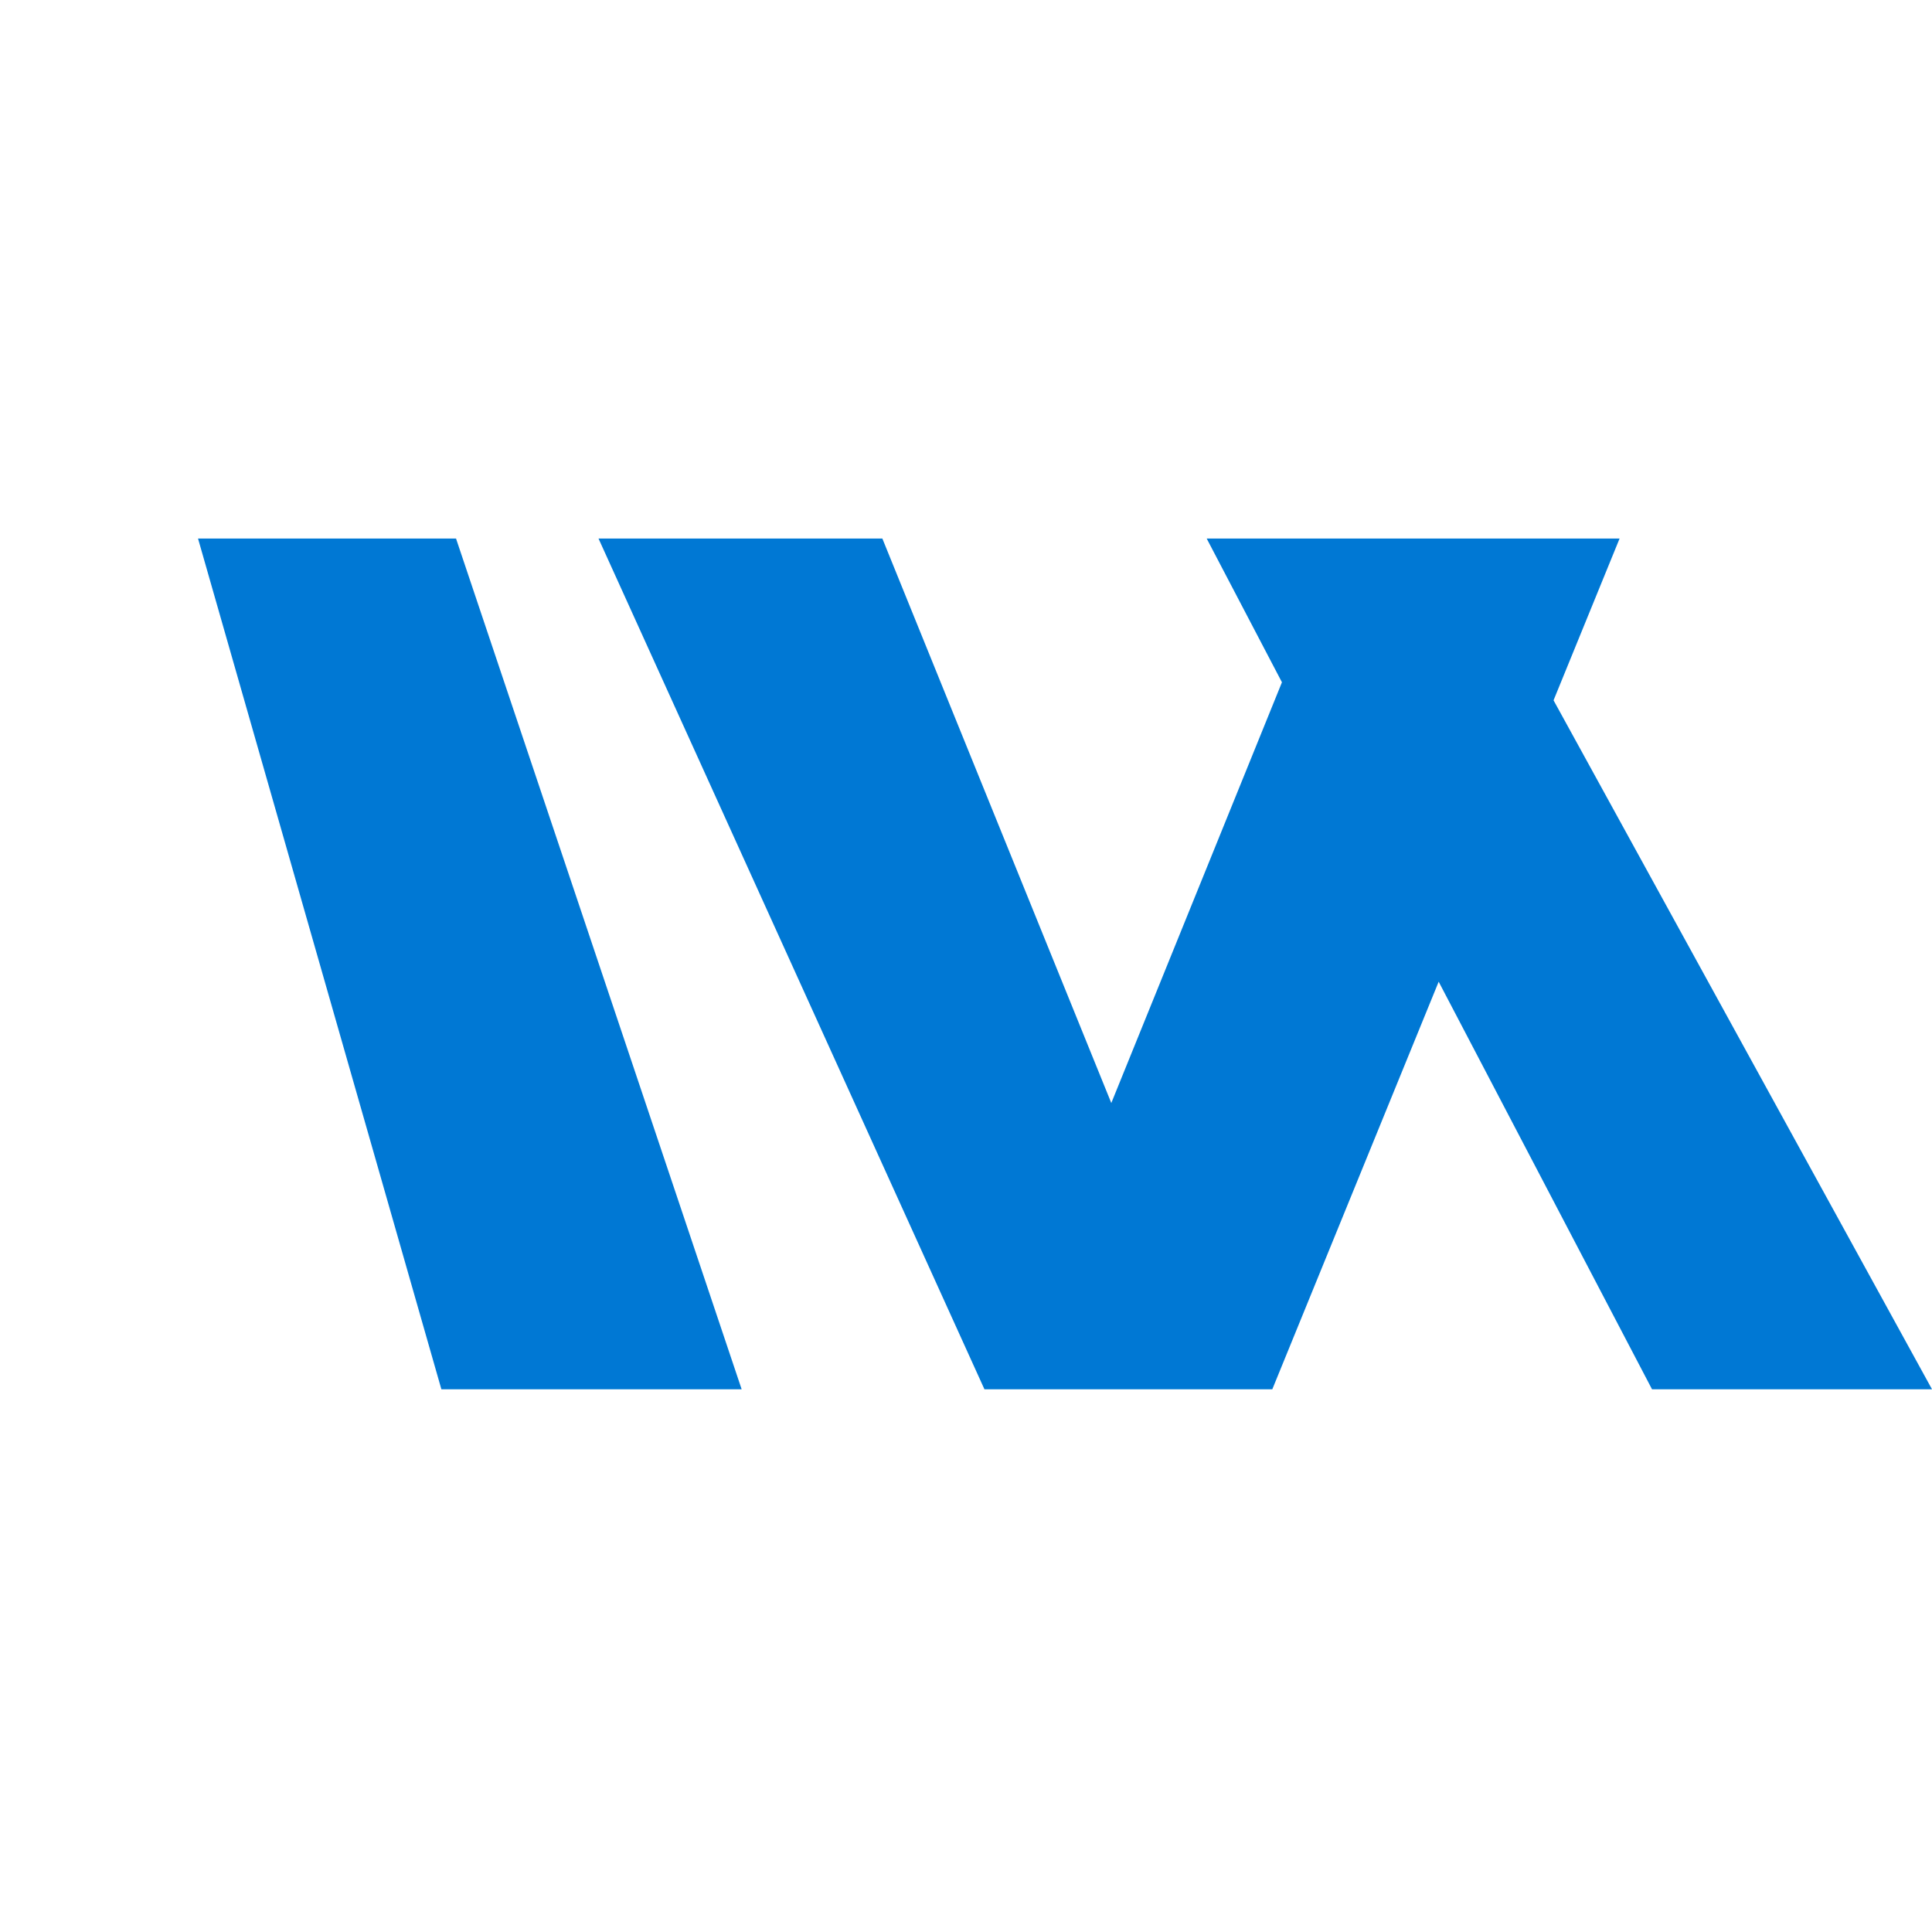
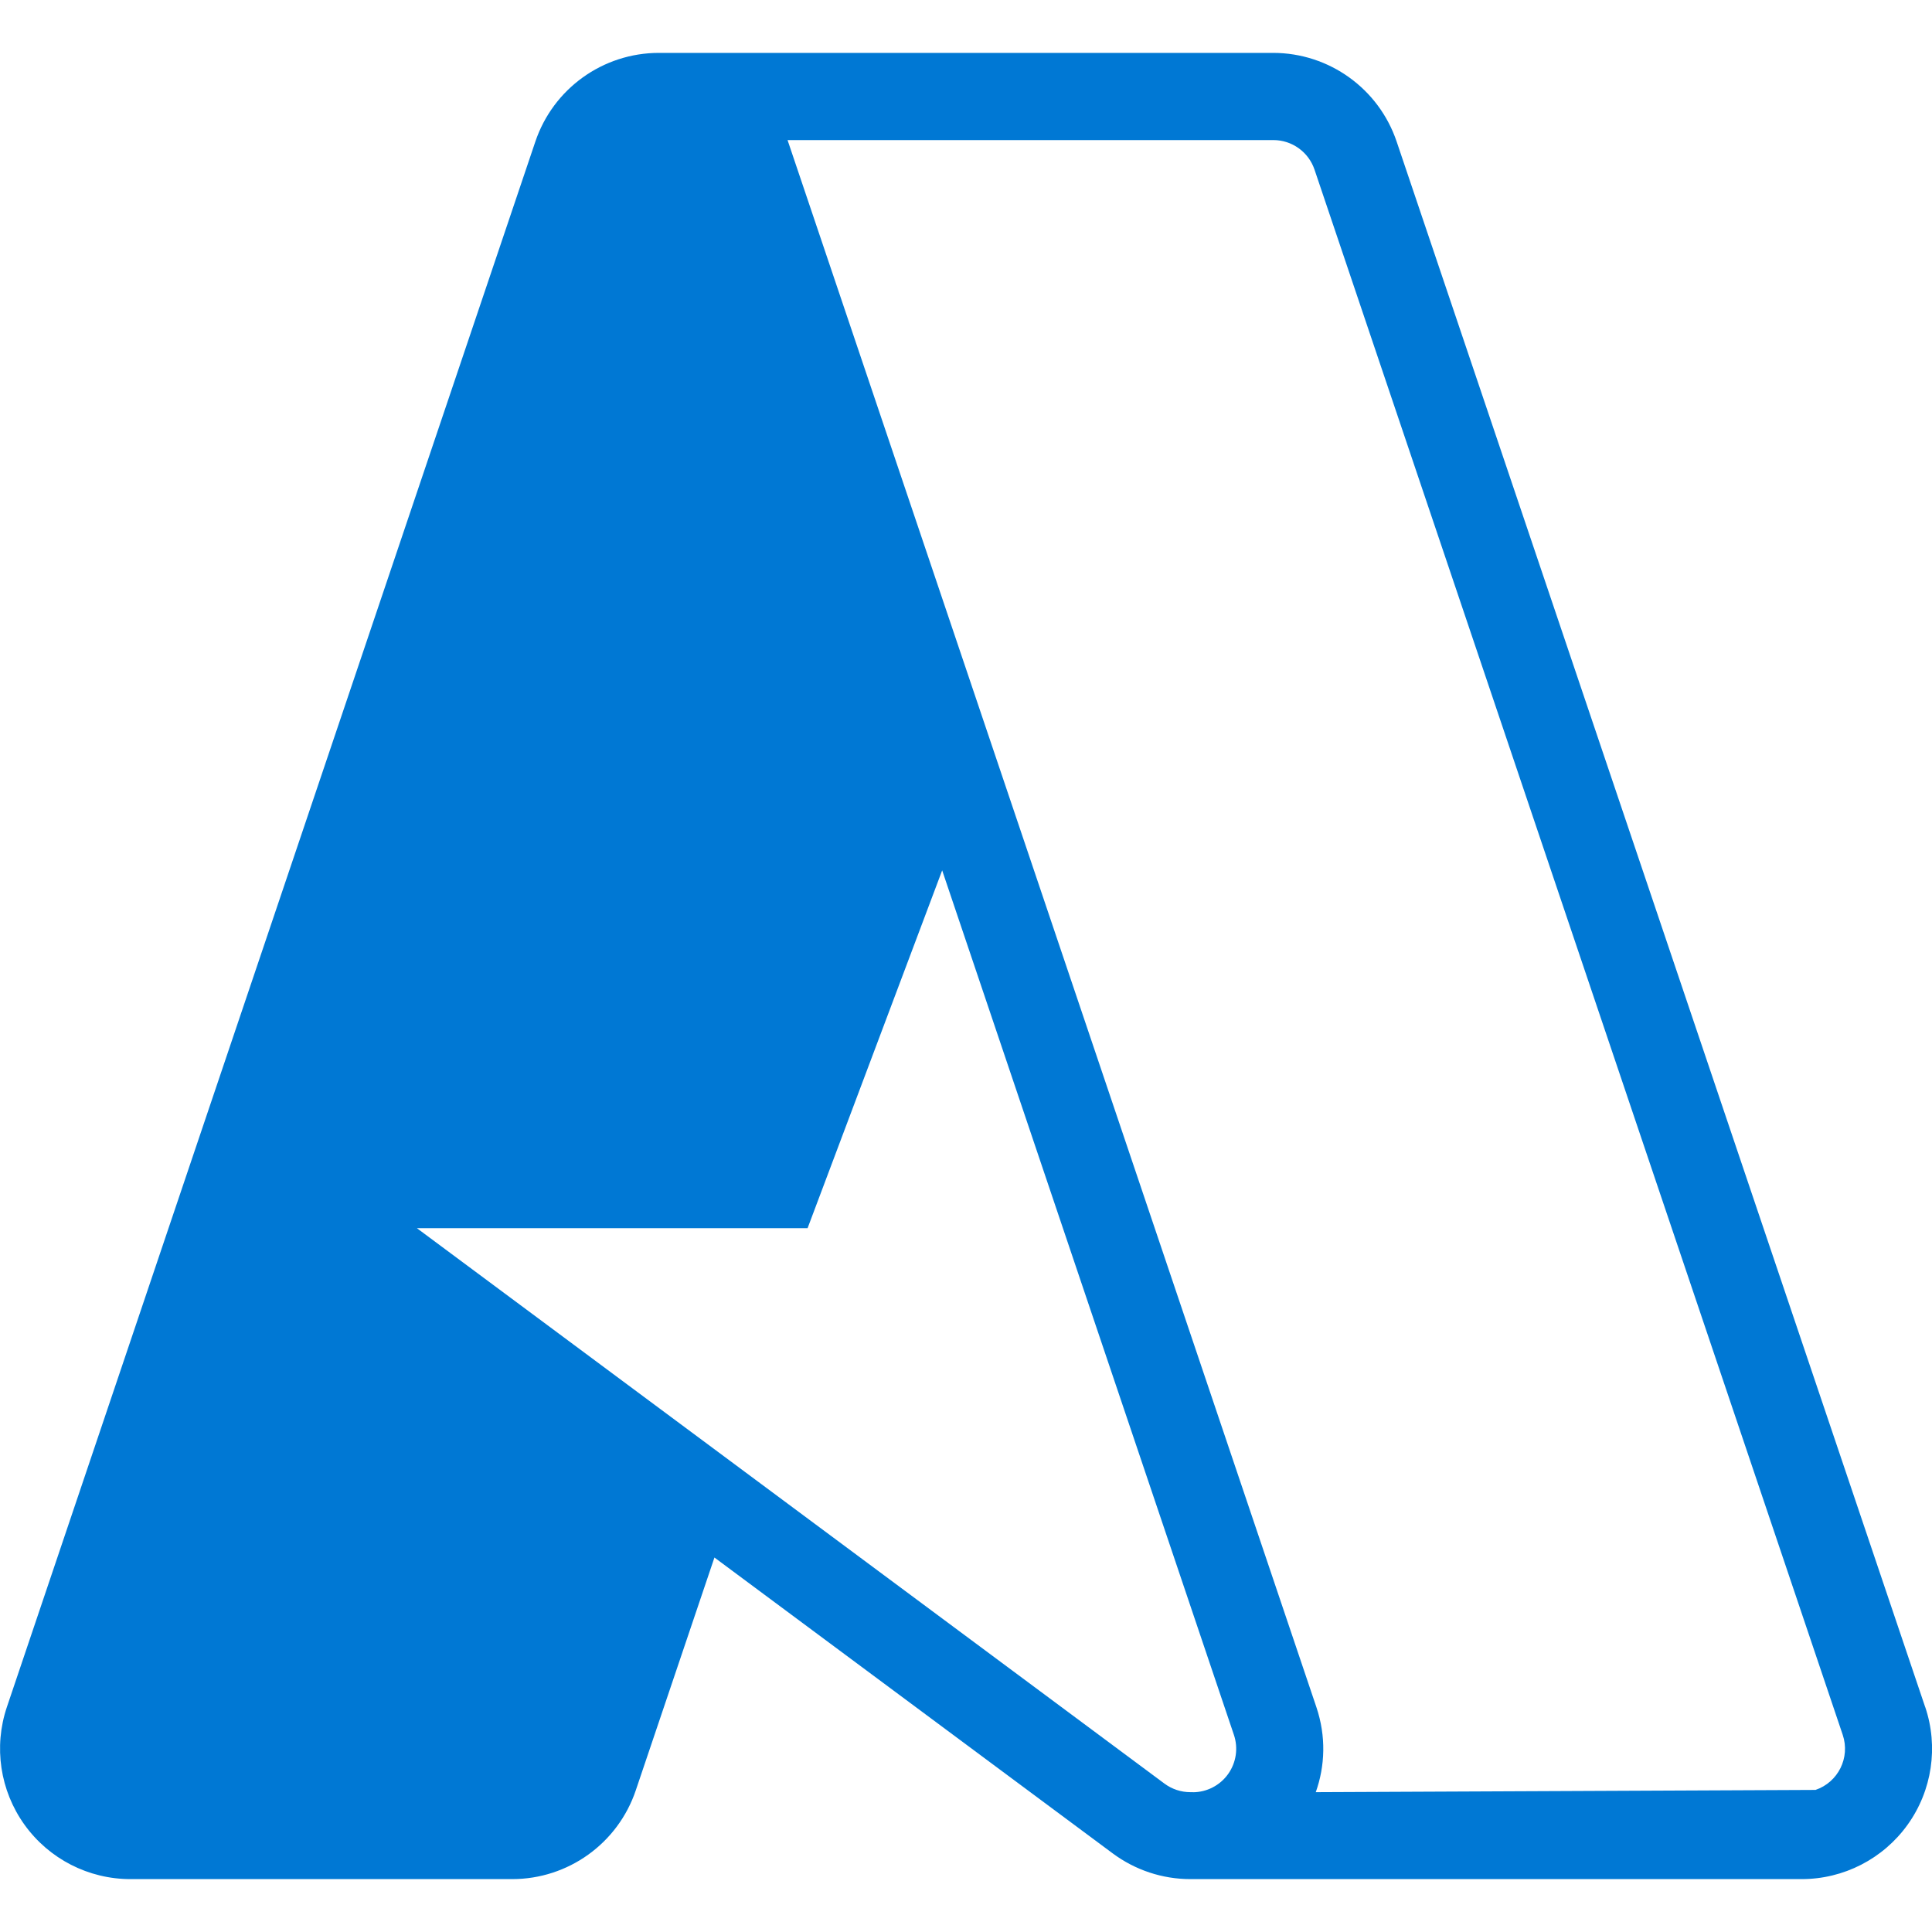
<svg xmlns="http://www.w3.org/2000/svg" viewBox="0 0 24 24" fill="#0078D4" role="img">
-   <path d="M5.483 17.258h3.73L5.665 6.69H2.46L5.483 17.258zm6.746 0h3.576l4.314-10.568h-3.47l-2.844 7.012-2.844-7.012H7.435l4.794 10.568zm8.293 0H24L18.195 6.69h-3.205l5.532 10.568z" />
+   <path d="M22.379 23.343a1.62 1.62 0 0 0 1.536-2.14v.002L17.35 1.76A1.62 1.62 0 0 0 15.816.657H8.184A1.62 1.62 0 0 0 6.65 1.76L.086 21.204a1.62 1.62 0 0 0 1.536 2.139h4.741a1.62 1.62 0 0 0 1.535-1.103l.977-2.892 4.947 3.675c.28.208.618.32.966.32m-3.084-12.531 3.624 10.739a.54.54 0 0 1-.51.713v-.001h-.03a.54.54 0 0 1-.322-.106l-9.287-6.9h4.853m6.313 7.006c.116-.326.13-.694.007-1.058L9.79 1.76a1.722 1.722 0 0 0-.007-.02h6.034a.54.54 0 0 1 .512.366l6.562 19.445a.54.54 0 0 1-.338.684" />
</svg>
